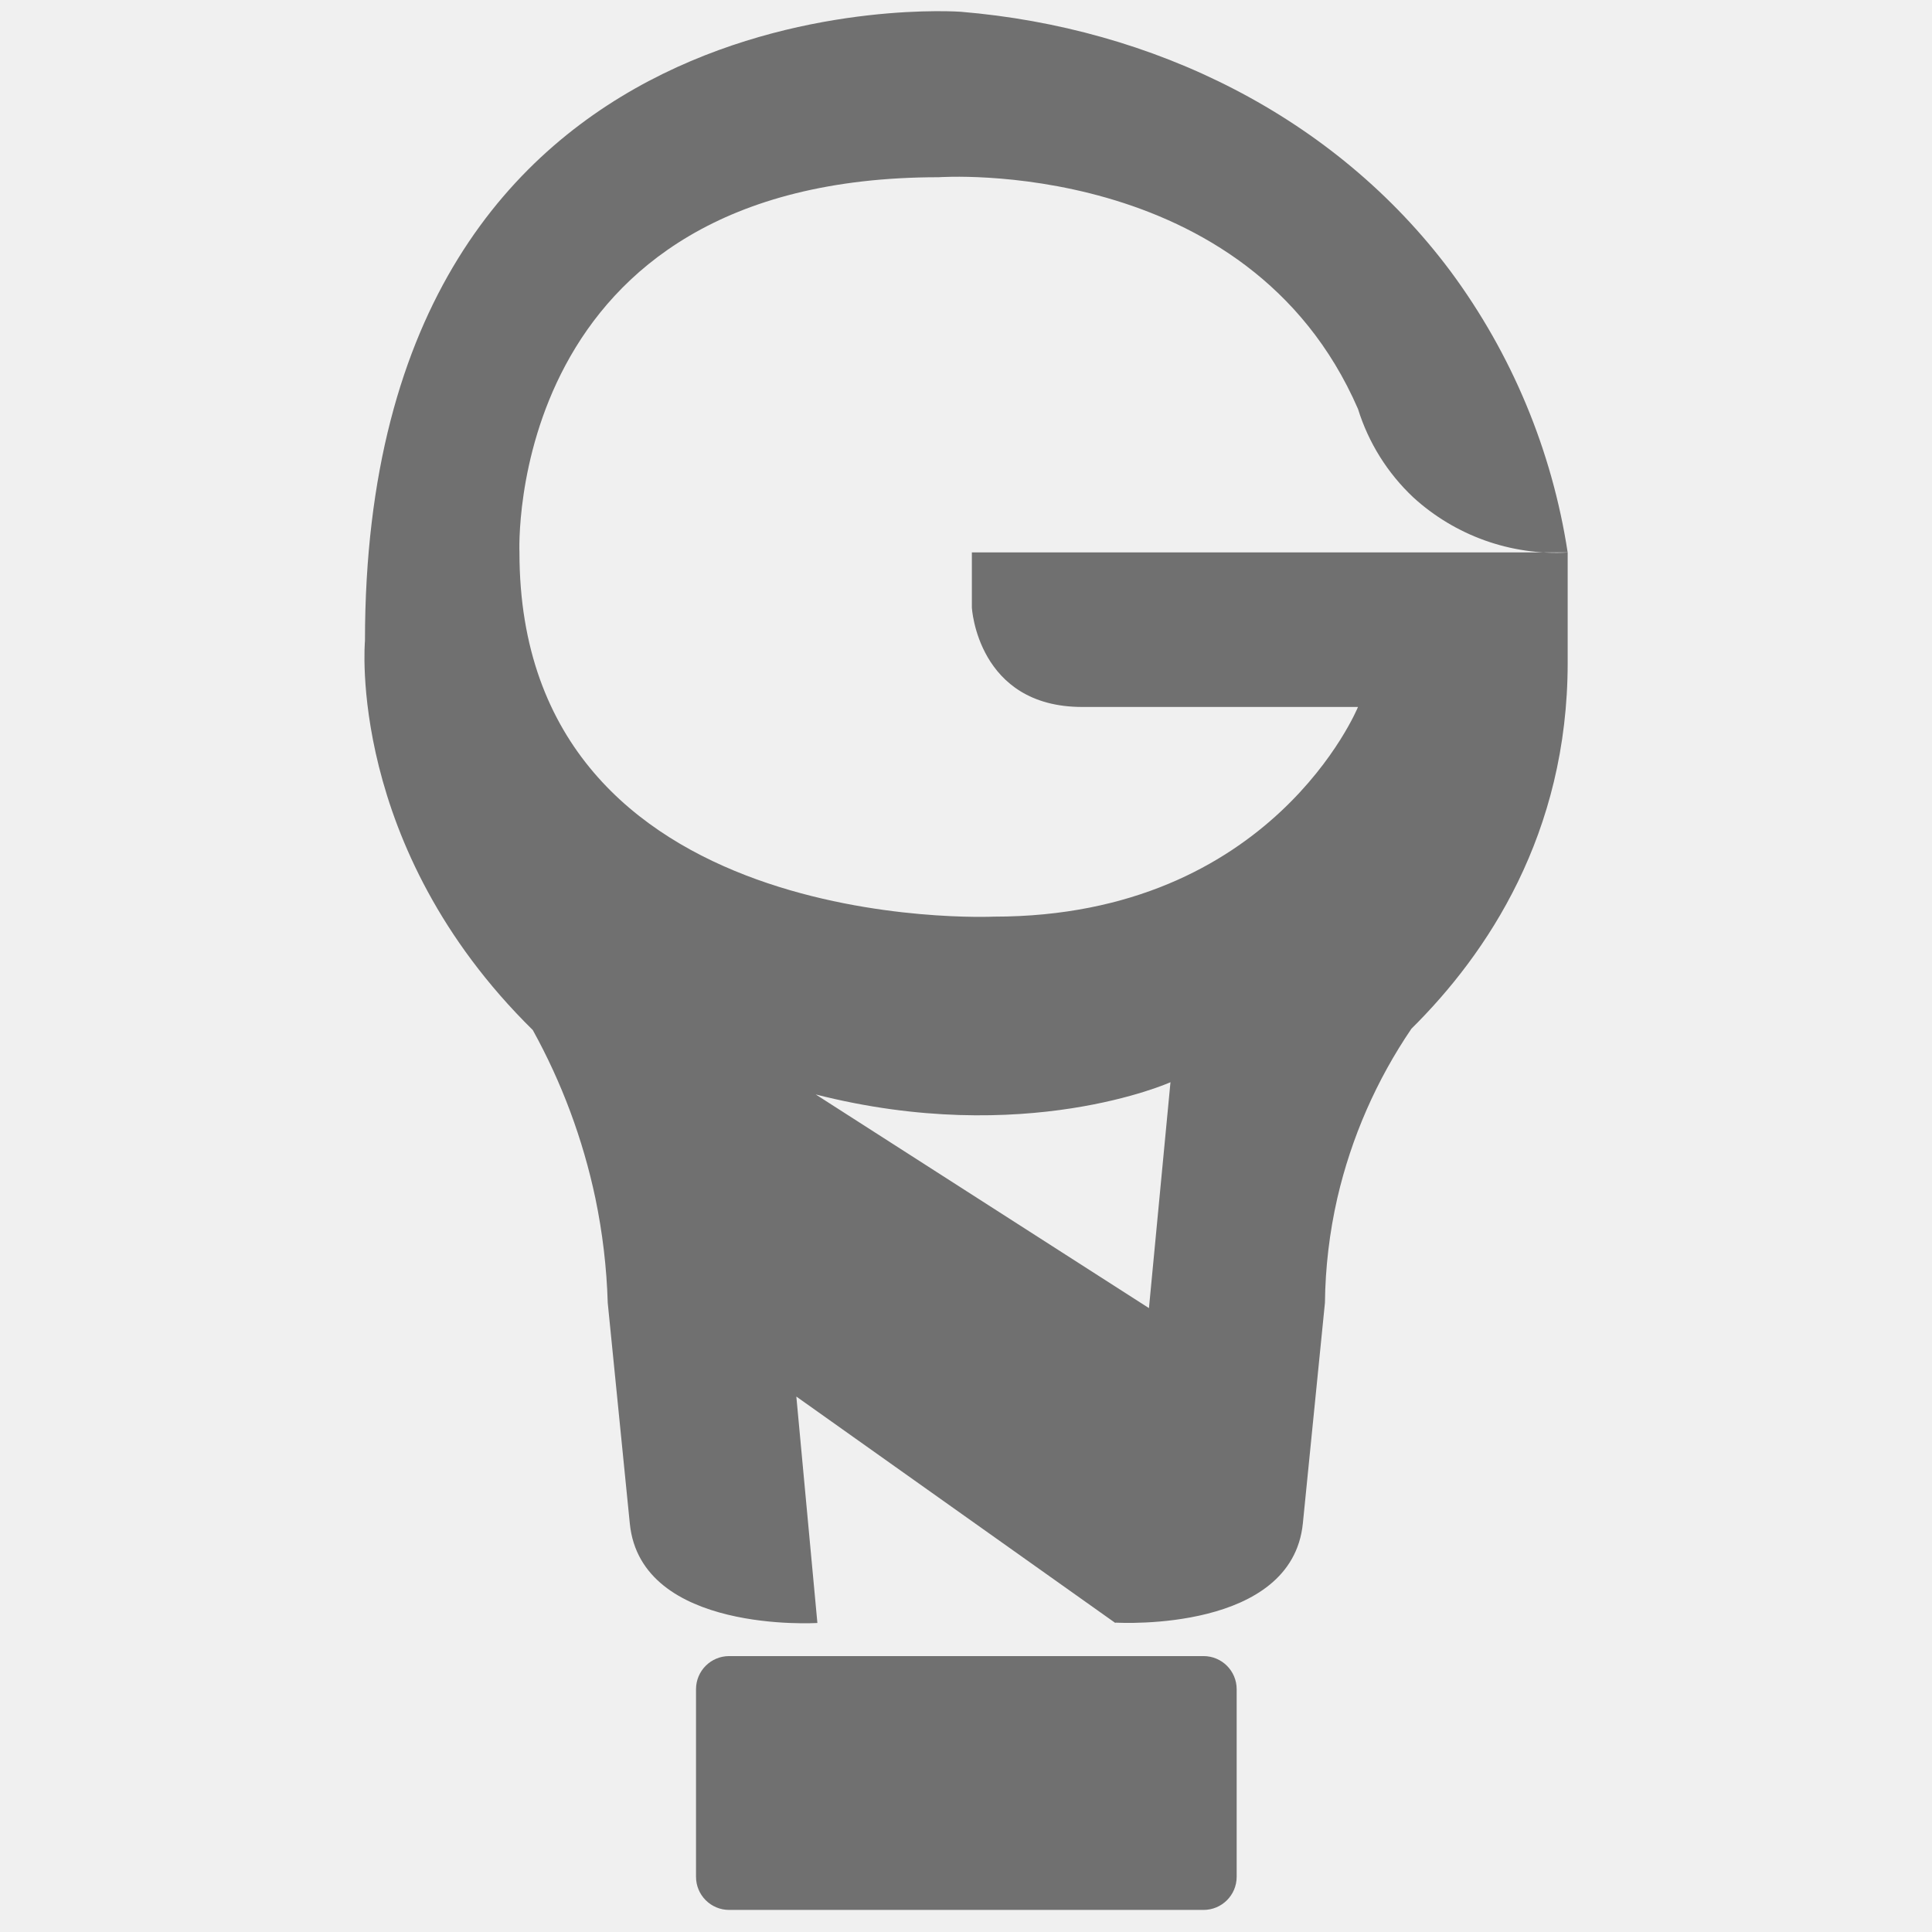
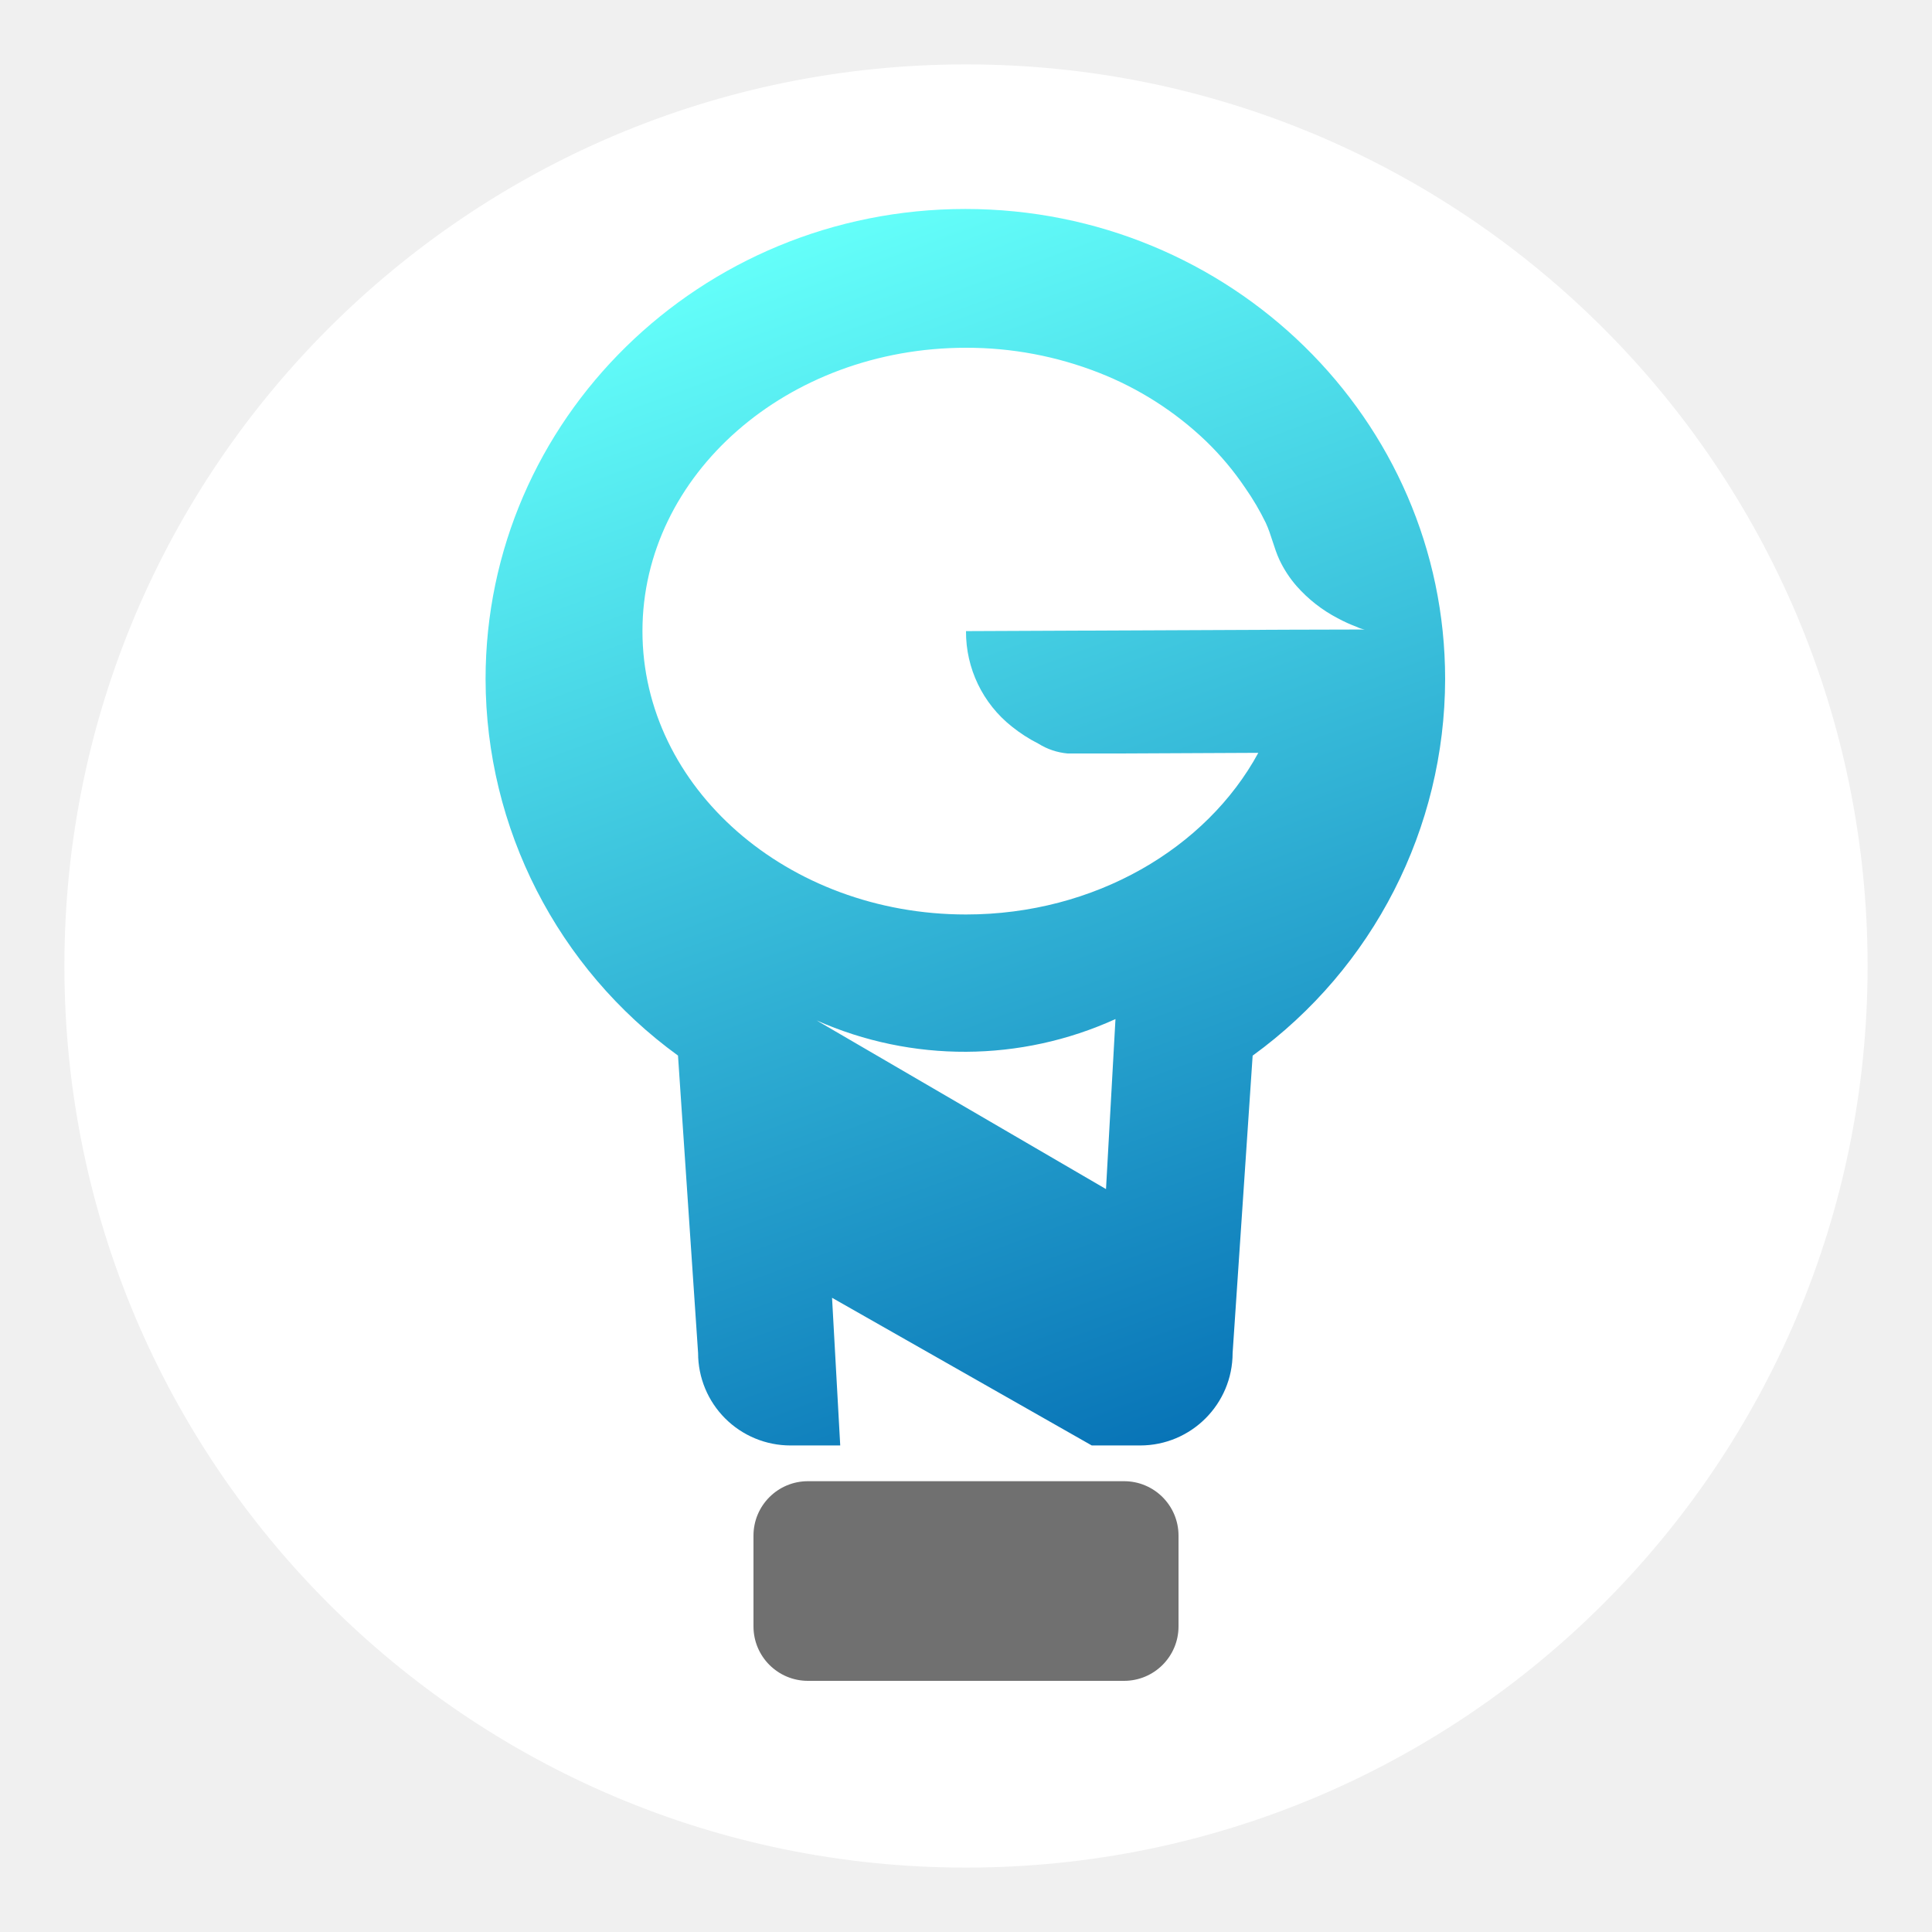
- <svg xmlns="http://www.w3.org/2000/svg" width="99.995" height="99.995" viewBox="0 0 175 175">
+ <svg xmlns="http://www.w3.org/2000/svg" id="Layer_2" data-name="Layer 2" viewBox="0 0 300 300">
  <defs>
-     <style>
-       .cls-1 {
-         fill: #707070;
-         fill-rule: evenodd;
-       }
-     </style>
+     <style>.cls-1{fill:#fff;}.cls-2{fill:#707070;}.cls-3{fill:url(#linear-gradient);}</style>
+     <linearGradient id="linear-gradient" x1="124.25" y1="36.89" x2="191" y2="220.3" gradientUnits="userSpaceOnUse">
+       <stop offset="0" stop-color="#64fffa" />
+       <stop offset="1" stop-color="#0874b7" />
+     </linearGradient>
  </defs>
-   <path id="Forma_4" data-name="Forma 4" class="cls-1" d="M127.847,93.181a45.543,45.543,0,0,0-6.71,15.332A44.741,44.741,0,0,0,120.013,118l-2,19.982c-0.983,9.822-16.442,9.023-16.966,8.994l-0.025.029L72.132,126.5l1.907,20.508s-15.991,1-16.99-9l-2-19.993a54.493,54.493,0,0,0-1.124-9.5A54.975,54.975,0,0,0,48.259,93.3c-16.9-16.624-15.2-35.255-15.2-35.255,0-60.978,53.969-56.979,53.969-56.979,17.417,1.449,33.83,9.418,44.35,23.491A57.4,57.4,0,0,1,142,50.045a19.2,19.2,0,0,1-13.992-5,18.554,18.554,0,0,1-5-8c-9.994-22.992-37.978-20.992-37.978-20.992-39.477,0-37.978,33.988-37.978,33.988,0,34.987,42.975,32.988,42.975,32.988,25.235,0,32.981-18.993,32.981-18.993H98.025c-9.495,0-9.994-9-9.994-9v-5H142v10C142,75.532,134.706,86.392,127.847,93.181Zm-23.775,25.307,1.949-20.461s-13.184,5.934-32.134,1.108Zm-38.027,31.52h42.972a3,3,0,0,1,3,3V170a3,3,0,0,1-3,3H66.045a3,3,0,0,1-3-3V153.008A3,3,0,0,1,66.045,150.008Z" />
+   <circle class="cls-1" cx="150" cy="150" r="140" />
+   <rect class="cls-2" x="117" y="230" width="66" height="31" rx="8.45" />
+   <path class="cls-3" d="M149.9,32.45c-41.15,0-74.5,32.68-74.5,73a72.4,72.4,0,0,0,29.88,58.46l3.12,46.19a14.34,14.34,0,0,0,14.35,14.35h7.72l-1.27-22.93,40.33,22.93h7.52A14.36,14.36,0,0,0,191.4,210.1l3.11-46.18a72.37,72.37,0,0,0,29.89-58.47C224.4,65.13,191.05,32.45,149.9,32.45Zm-23.1,126a56.61,56.61,0,0,0,46.41-.21l-1.47,26.4Zm73.44-60.67L150,98a18.75,18.75,0,0,0,7.12,14.82,23.64,23.64,0,0,0,4.13,2.66,10.25,10.25,0,0,0,4.53,1.52c1.07,0,2.14,0,3.21,0l5,0,21.4-.1C187.34,131.72,170,142,150,142c-27.74,0-50.24-19.7-50.24-44S122.26,54,150,54a56.23,56.23,0,0,1,20.67,3.89,50.81,50.81,0,0,1,16.58,10.59,45.13,45.13,0,0,1,6.1,7.27,40.17,40.17,0,0,1,3.2,5.44c.86,1.85,1.26,3.89,2.12,5.74A17.62,17.62,0,0,0,201.33,91a22.21,22.21,0,0,0,6.39,5,23.78,23.78,0,0,0,3,1.36,4.2,4.2,0,0,0,1.18.39Z" />
</svg>
